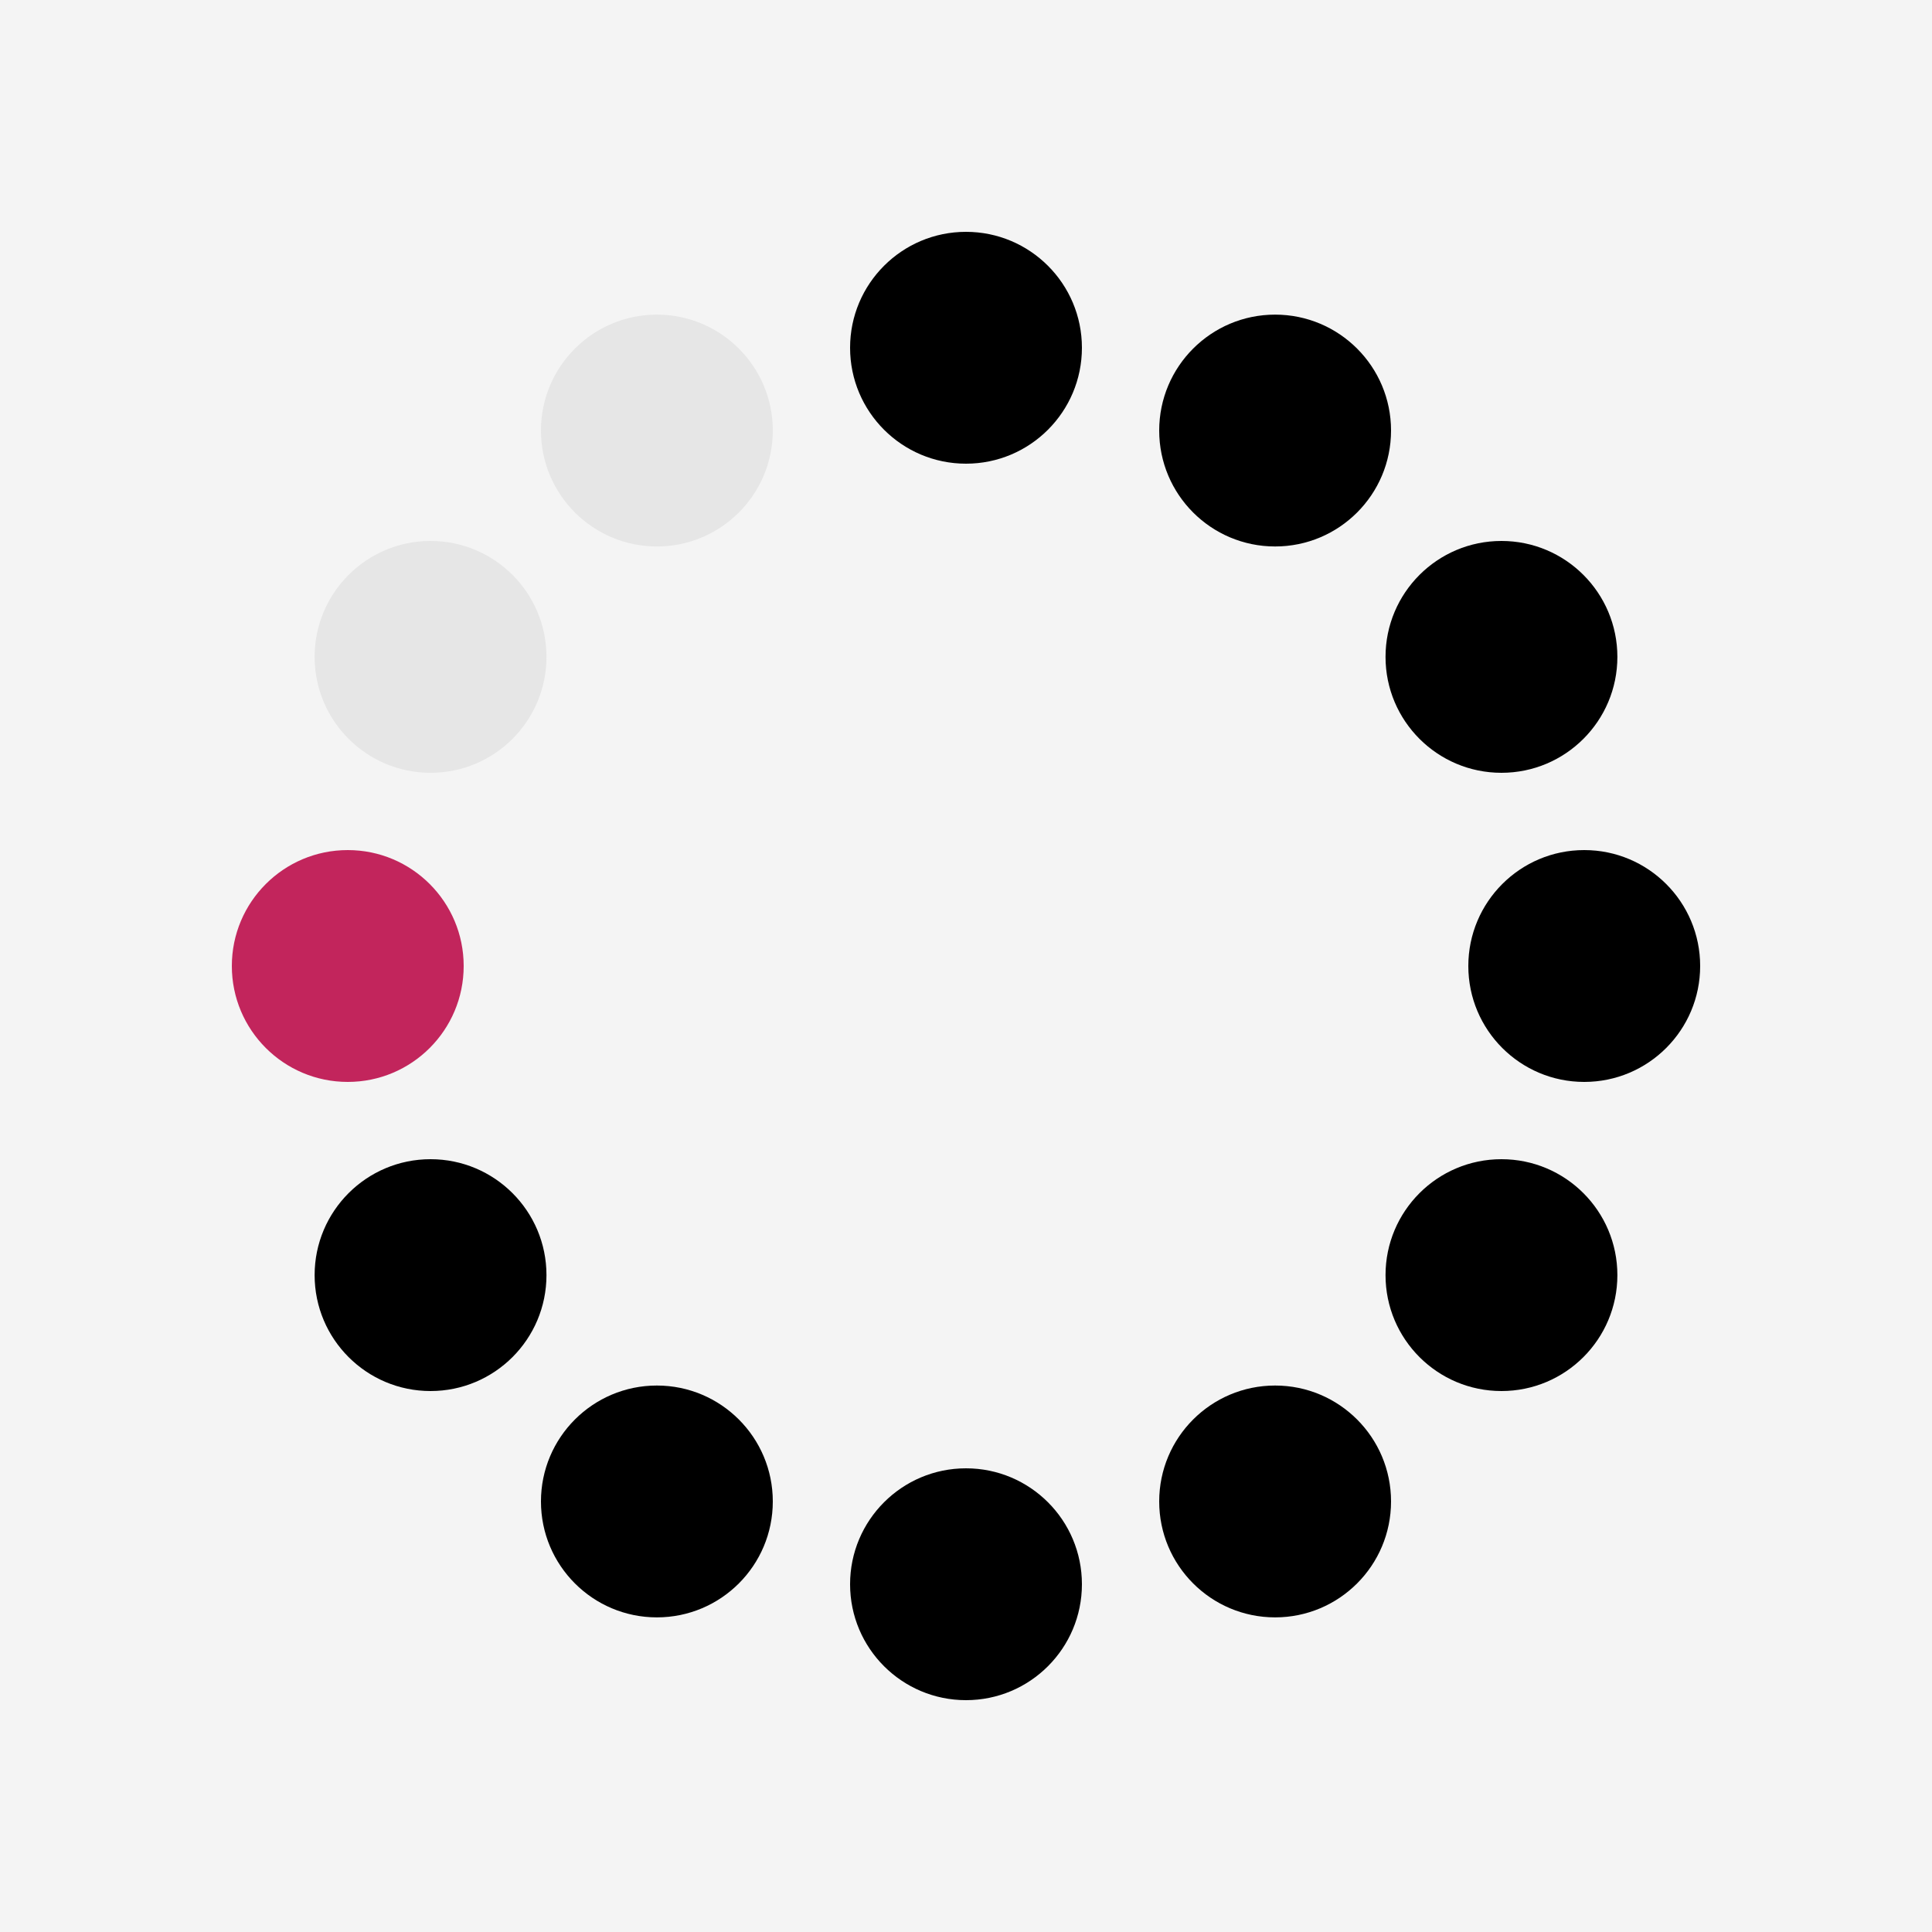
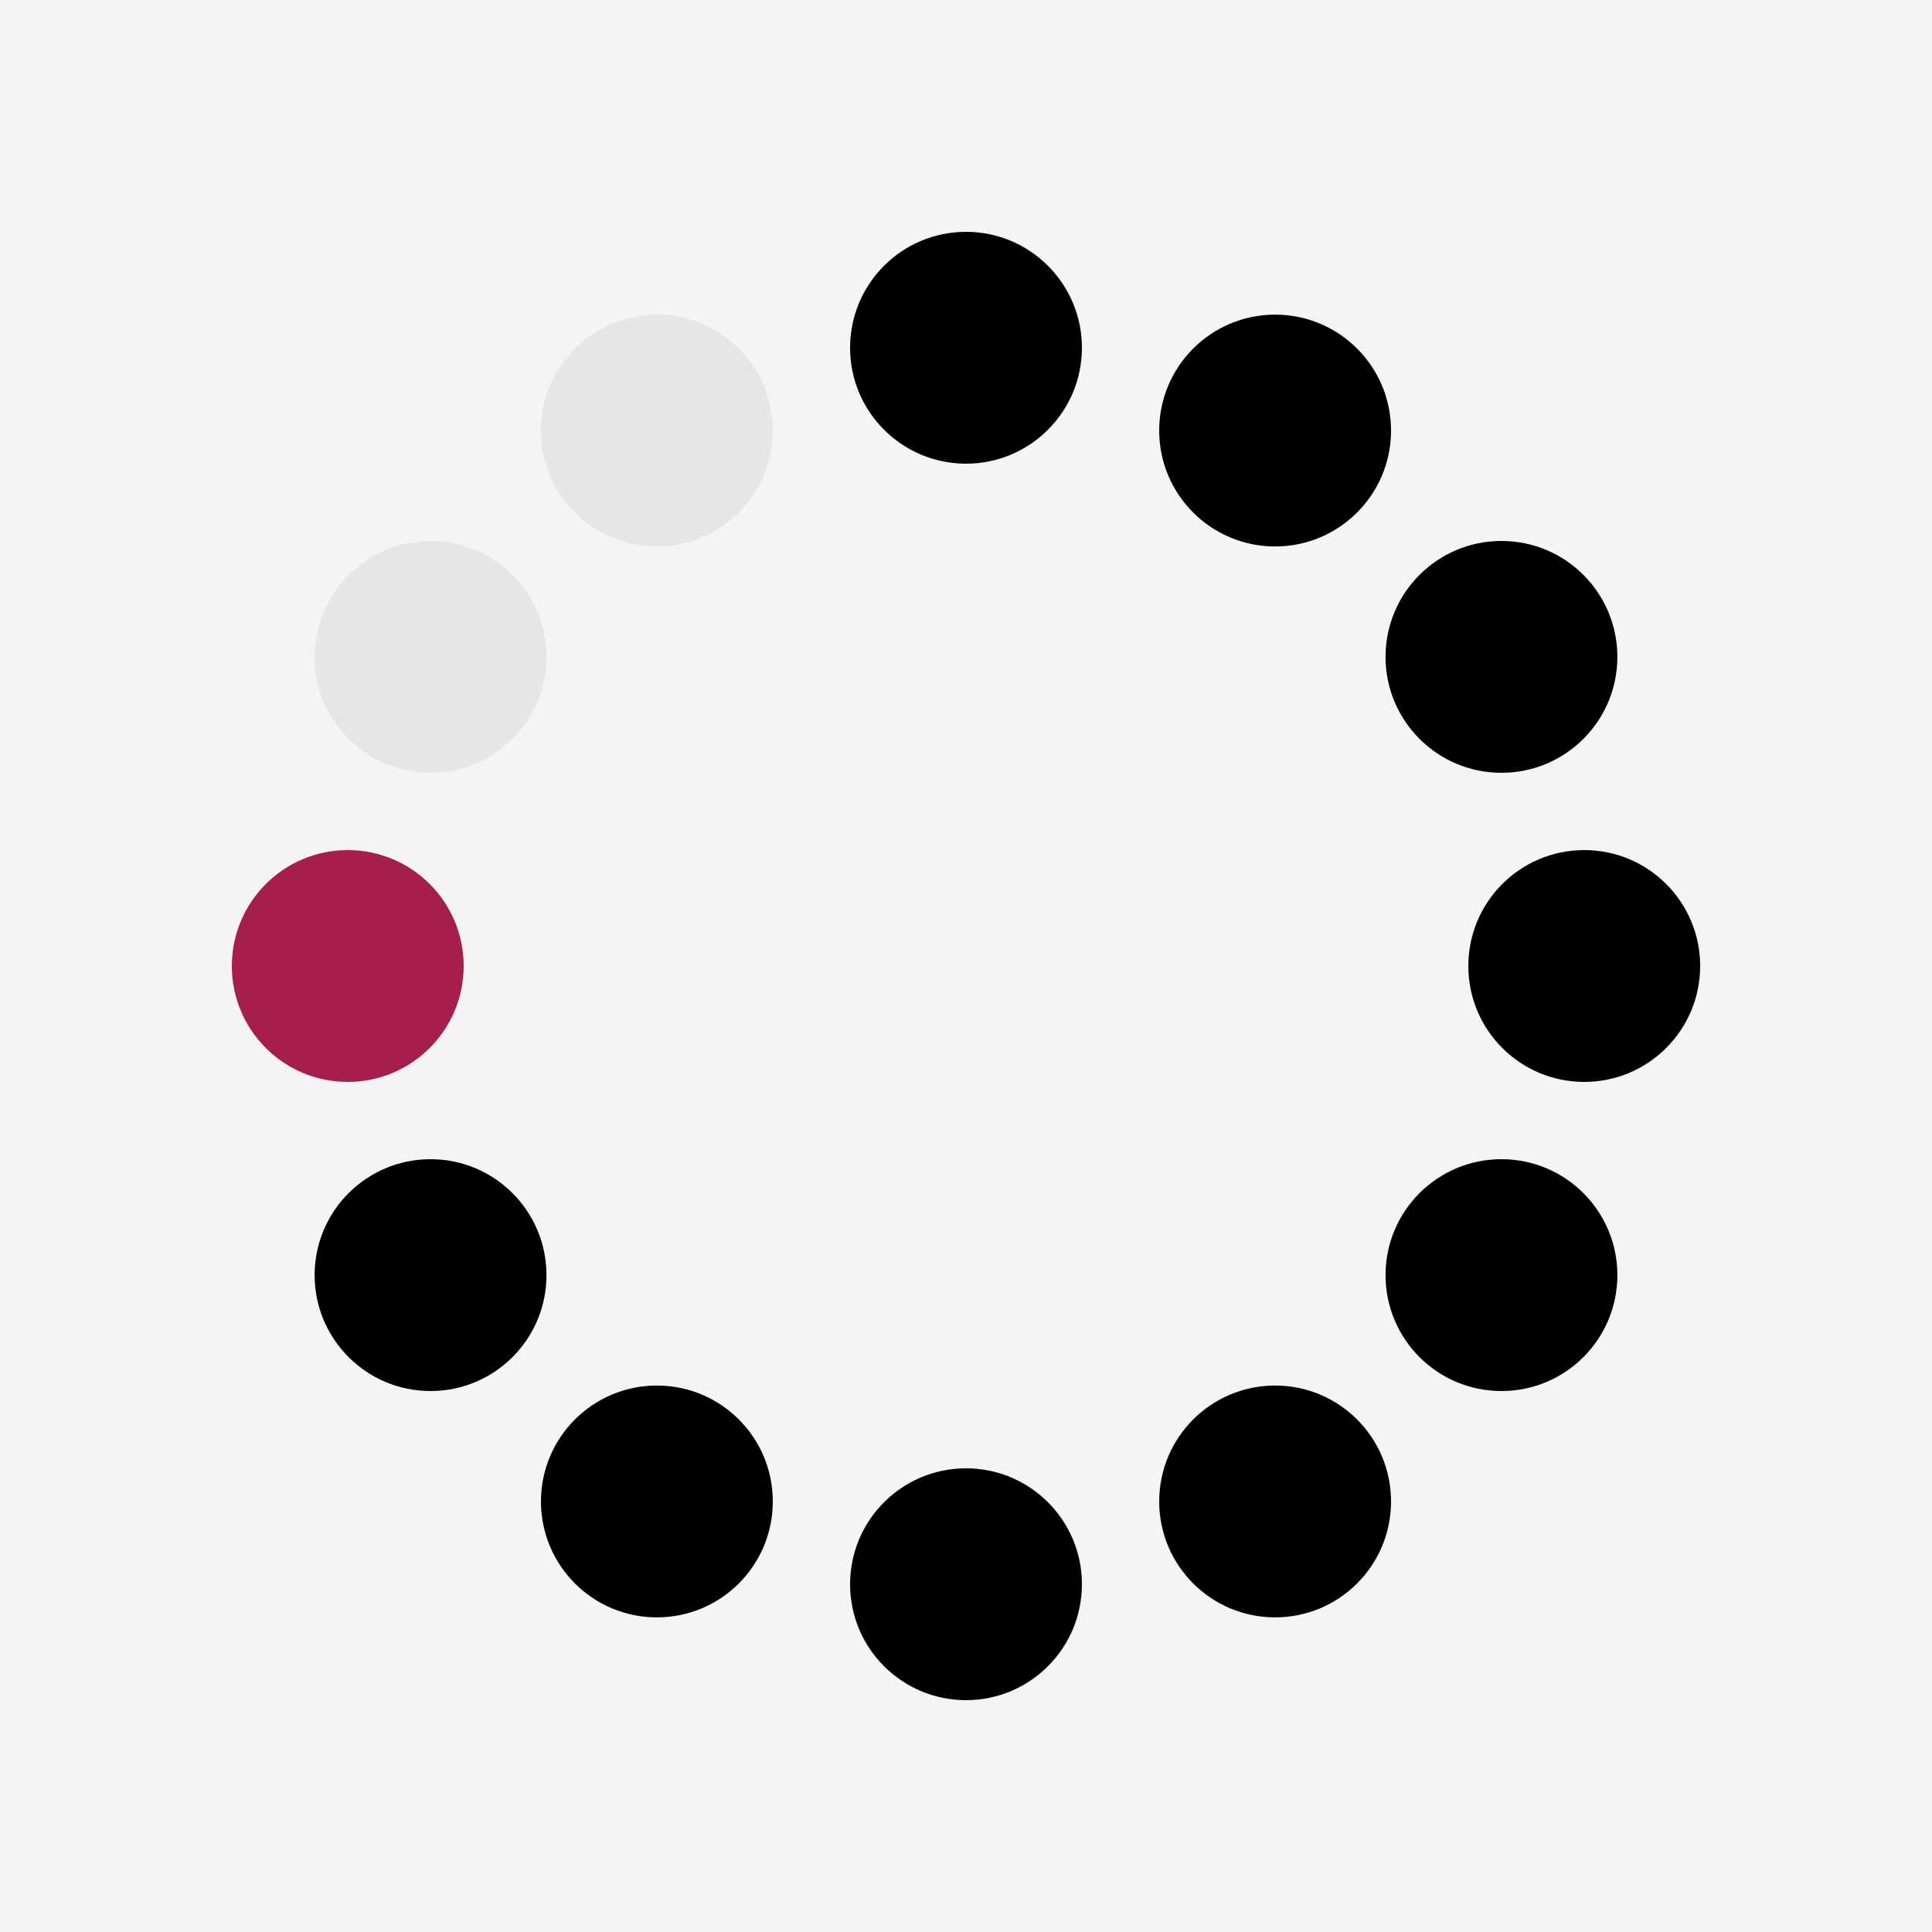
<svg xmlns="http://www.w3.org/2000/svg" width="200" height="200" viewBox="0 0 200 200" role="img" aria-label="GoodSocials streak mark: Ring of days">
  <rect width="200" height="200" fill="#F4F4F4" />
  <circle cx="100.00" cy="36.00" r="12" fill="#000000" />
  <circle cx="132.00" cy="44.57" r="12" fill="#000000" />
  <circle cx="155.43" cy="68.00" r="12" fill="#000000" />
  <circle cx="164.00" cy="100.00" r="12" fill="#000000" />
  <circle cx="155.43" cy="132.00" r="12" fill="#000000" />
  <circle cx="132.00" cy="155.43" r="12" fill="#000000" />
  <circle cx="100.00" cy="164.00" r="12" fill="#000000" />
  <circle cx="68.00" cy="155.43" r="12" fill="#000000" />
  <circle cx="44.57" cy="132.00" r="12" fill="#000000" />
-   <circle cx="36.00" cy="100.00" r="12" fill="#C2255C" />
+   <circle cx="36.00" cy="100.00" r="12" fill="#A61E4D" />
  <circle cx="44.57" cy="68.00" r="12" fill="#E6E6E6" />
  <circle cx="68.00" cy="44.57" r="12" fill="#E6E6E6" />
</svg>
